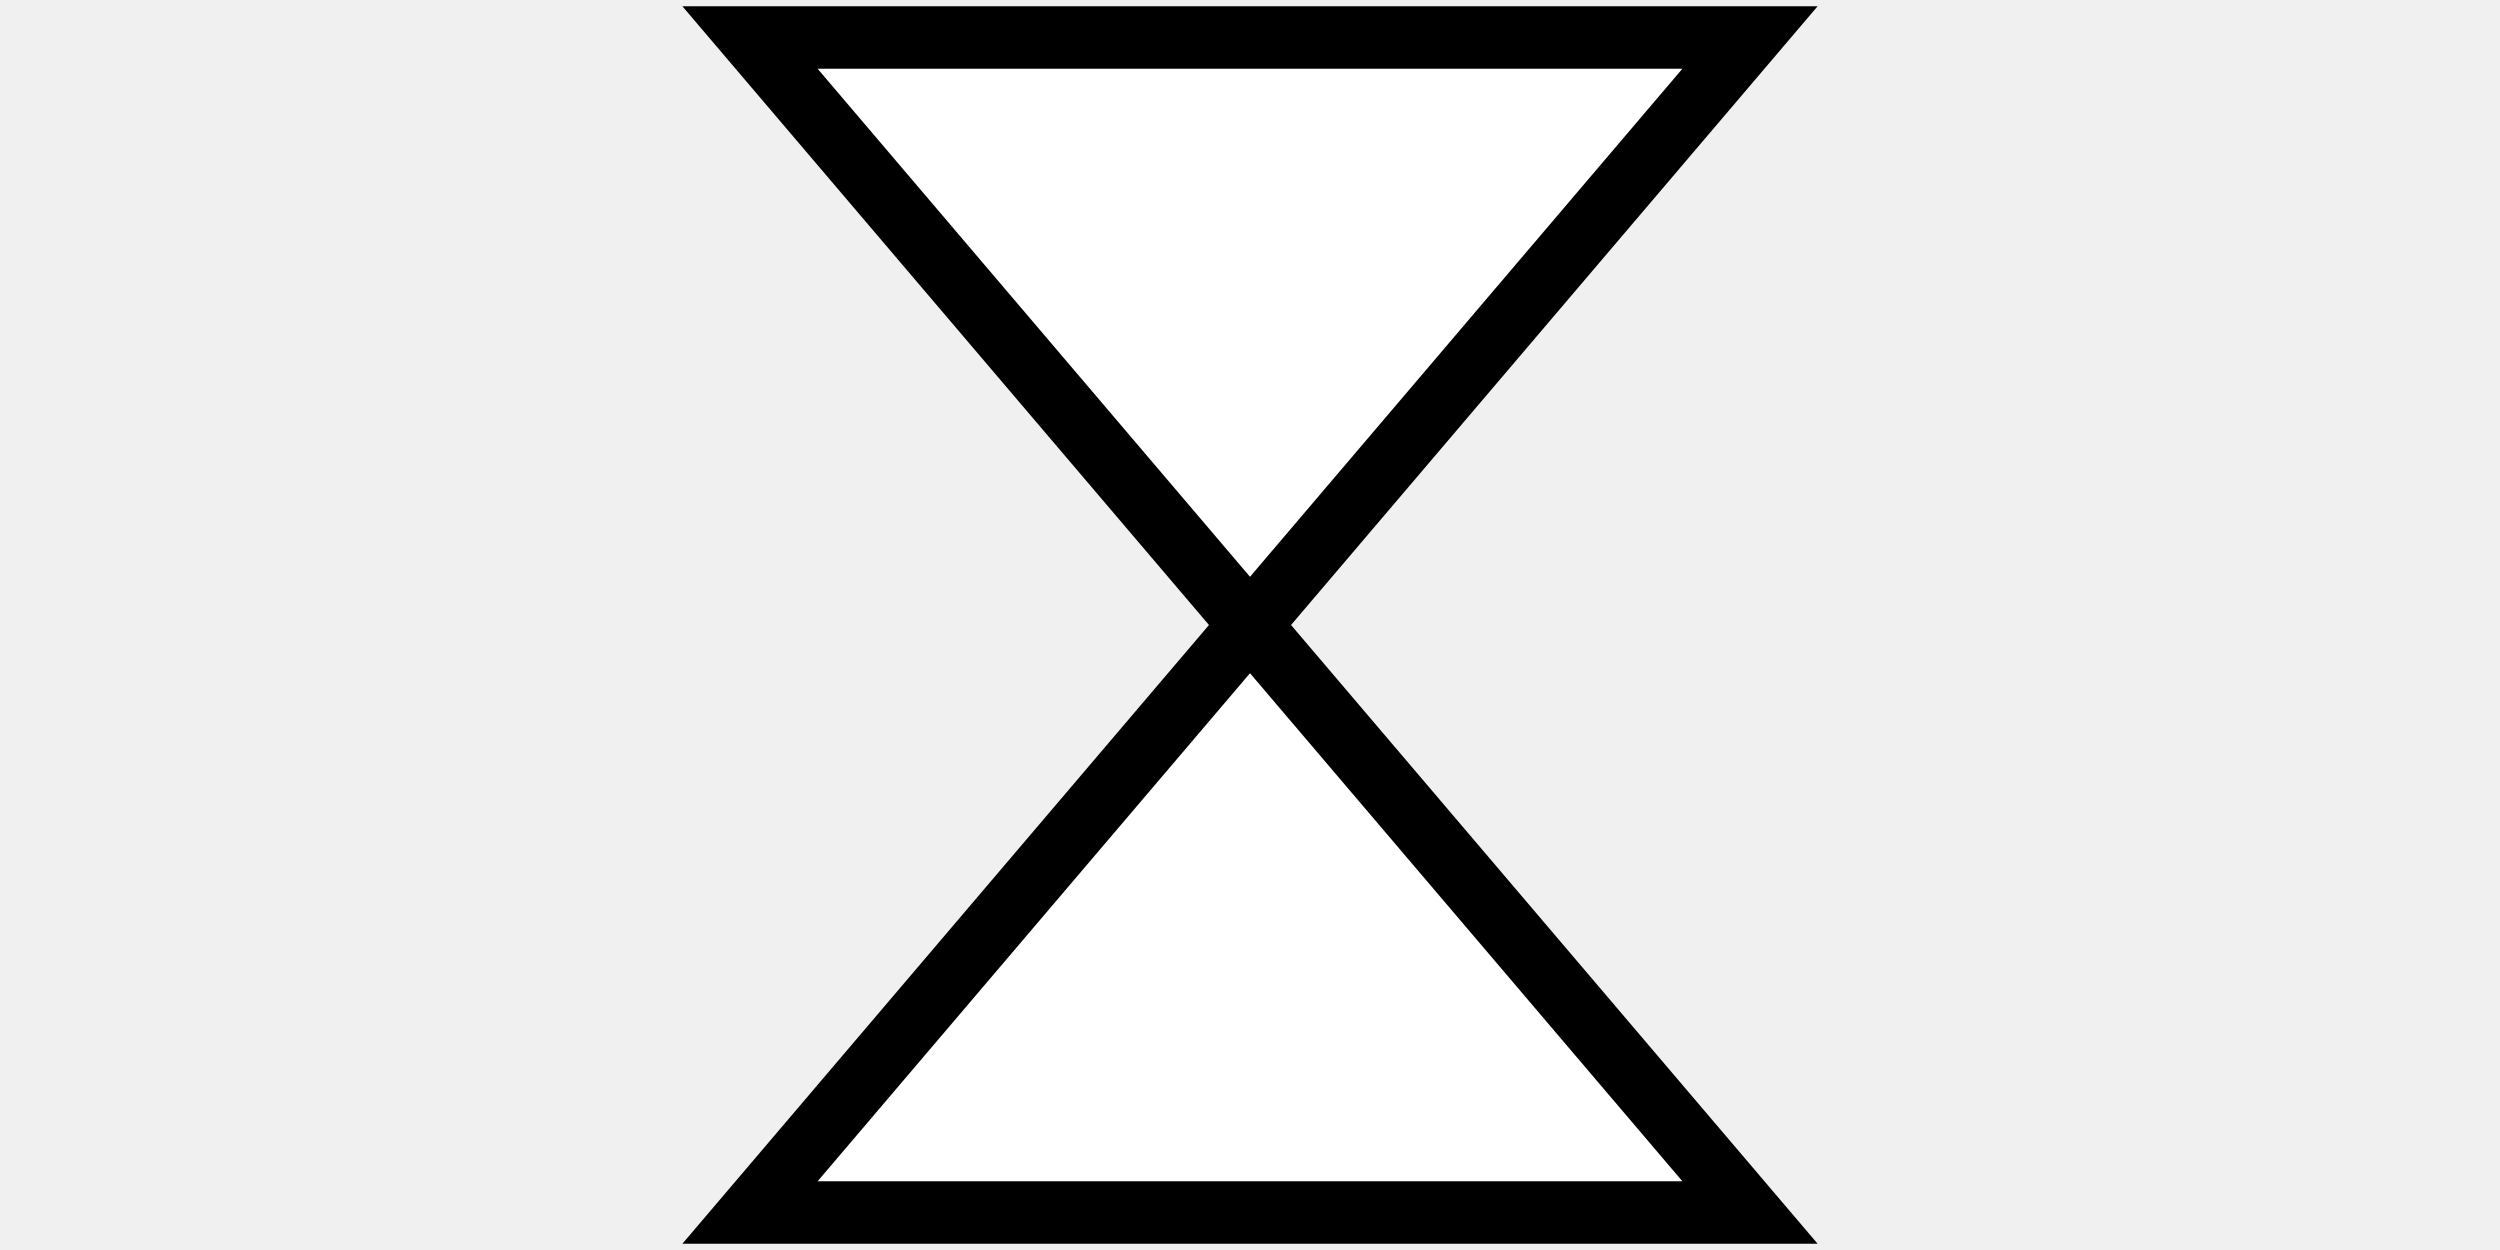
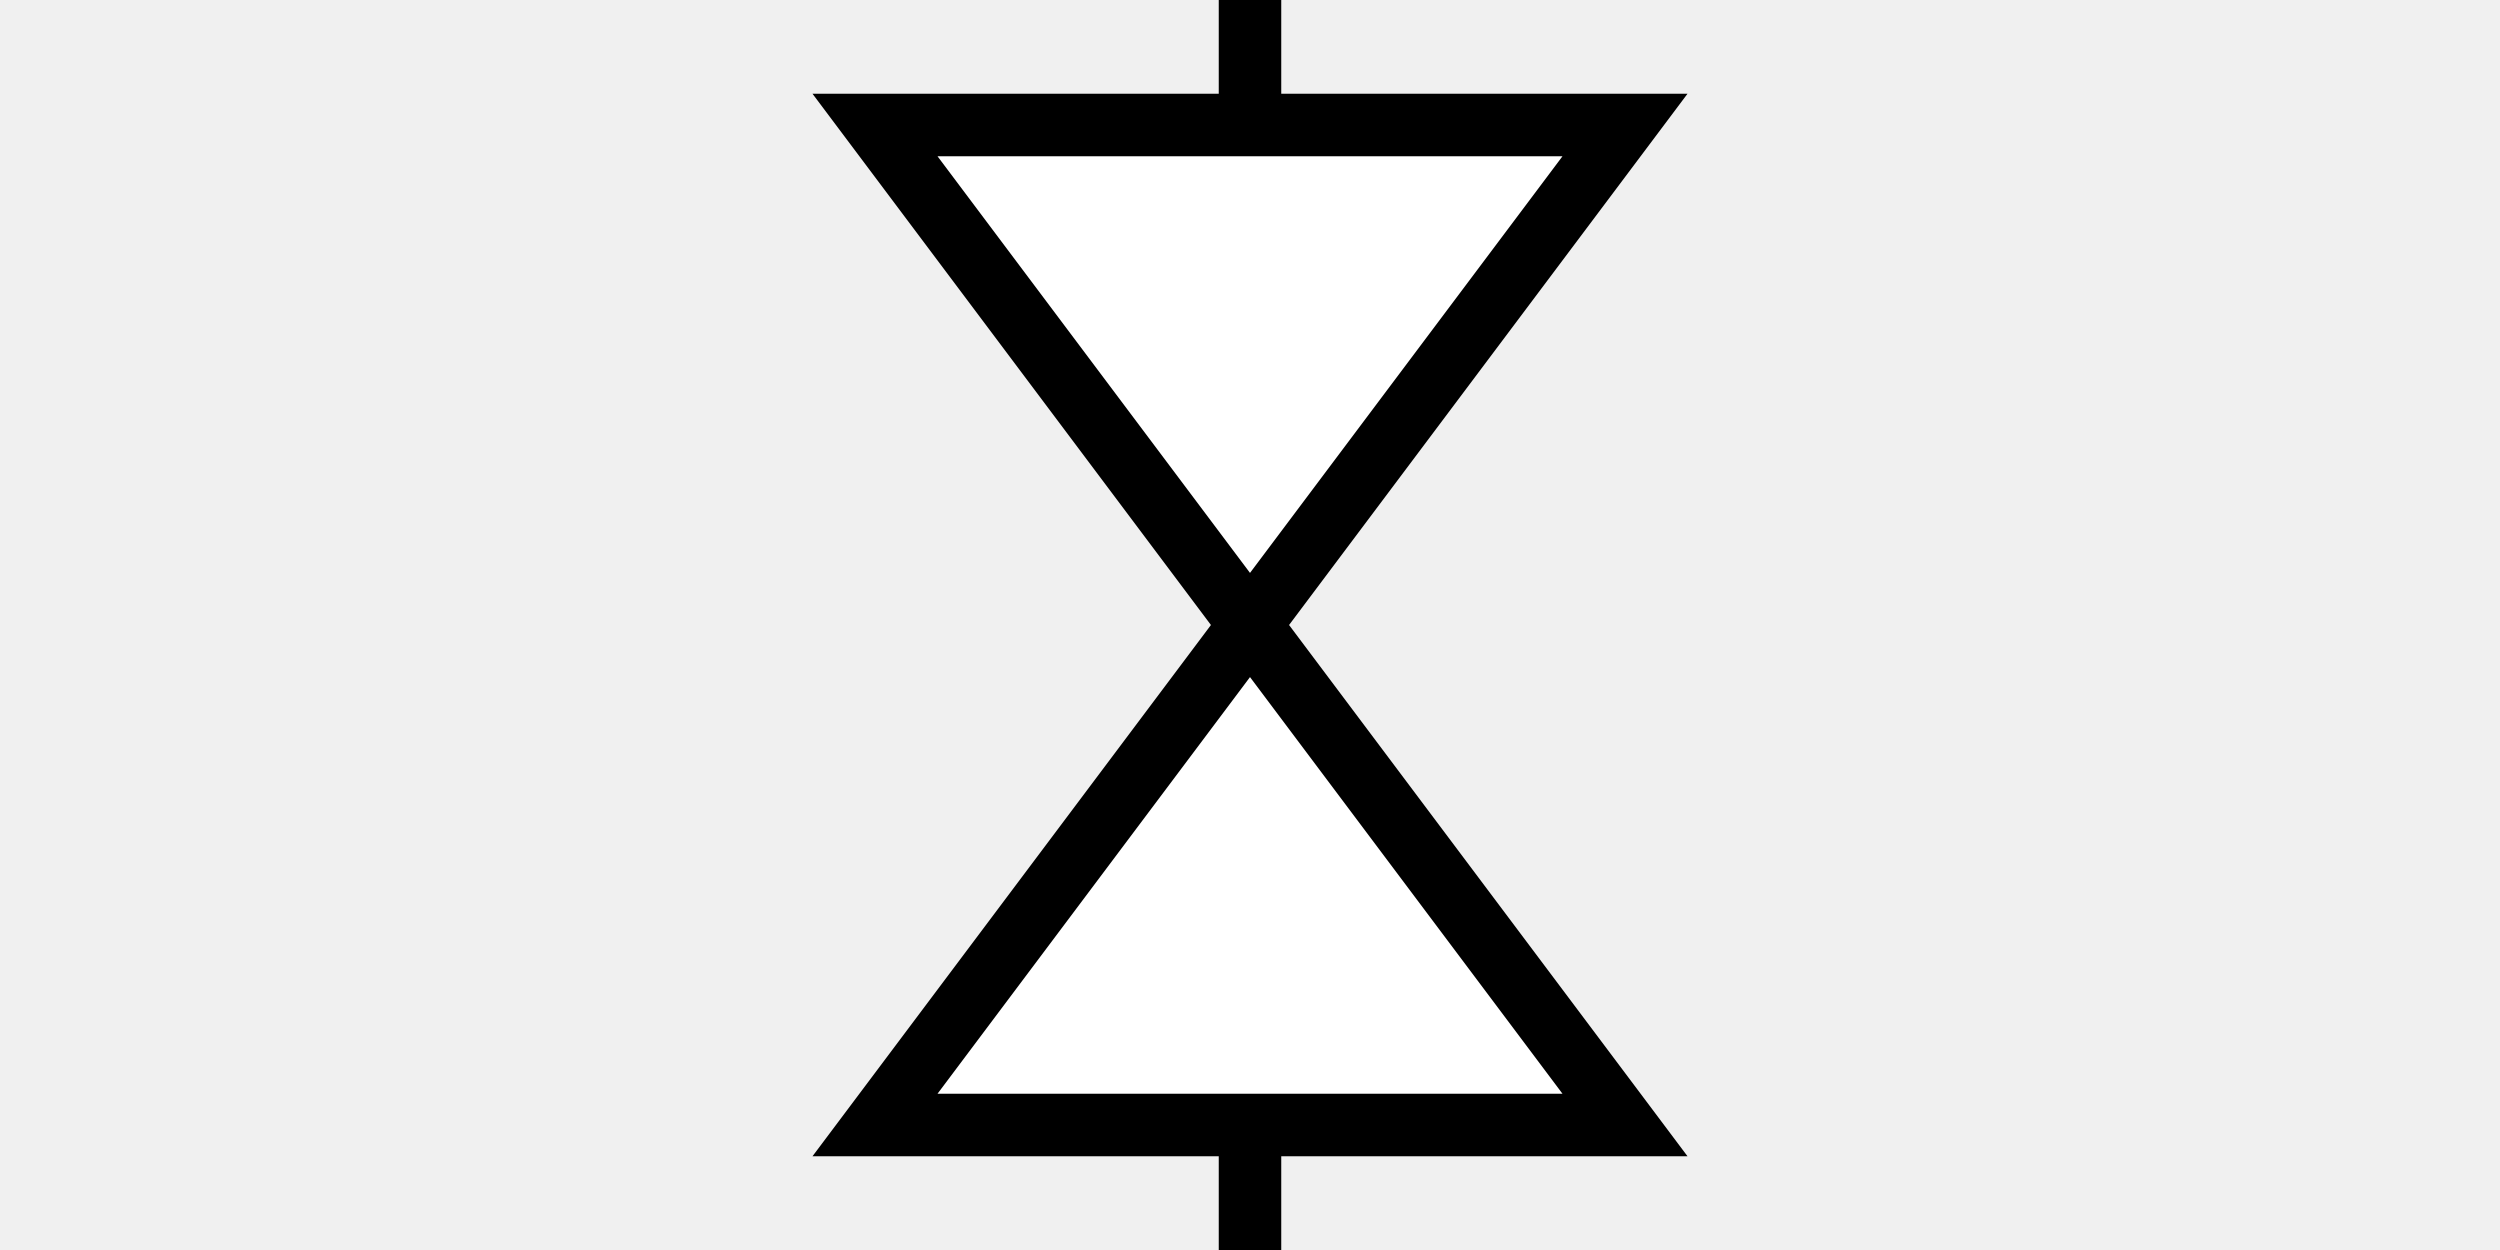
<svg xmlns="http://www.w3.org/2000/svg" xmlns:ns1="http://kobjects.org/svg/param" width="200" height="100">
  <ns1:activity />
-   <polygon points="60,3 140,3 60,97 140,97" fill="white" stroke-width="5" stroke="black" />
+   <polygon points="70,10 130,10 70,90 130,90" fill="white" stroke-width="5" stroke="black" />
+   <polyline points="100,0 100,10" stroke="black" stroke-width="5" />
+   <polyline points="100,100 100,90" stroke="black" stroke-width="5" />
</svg>
